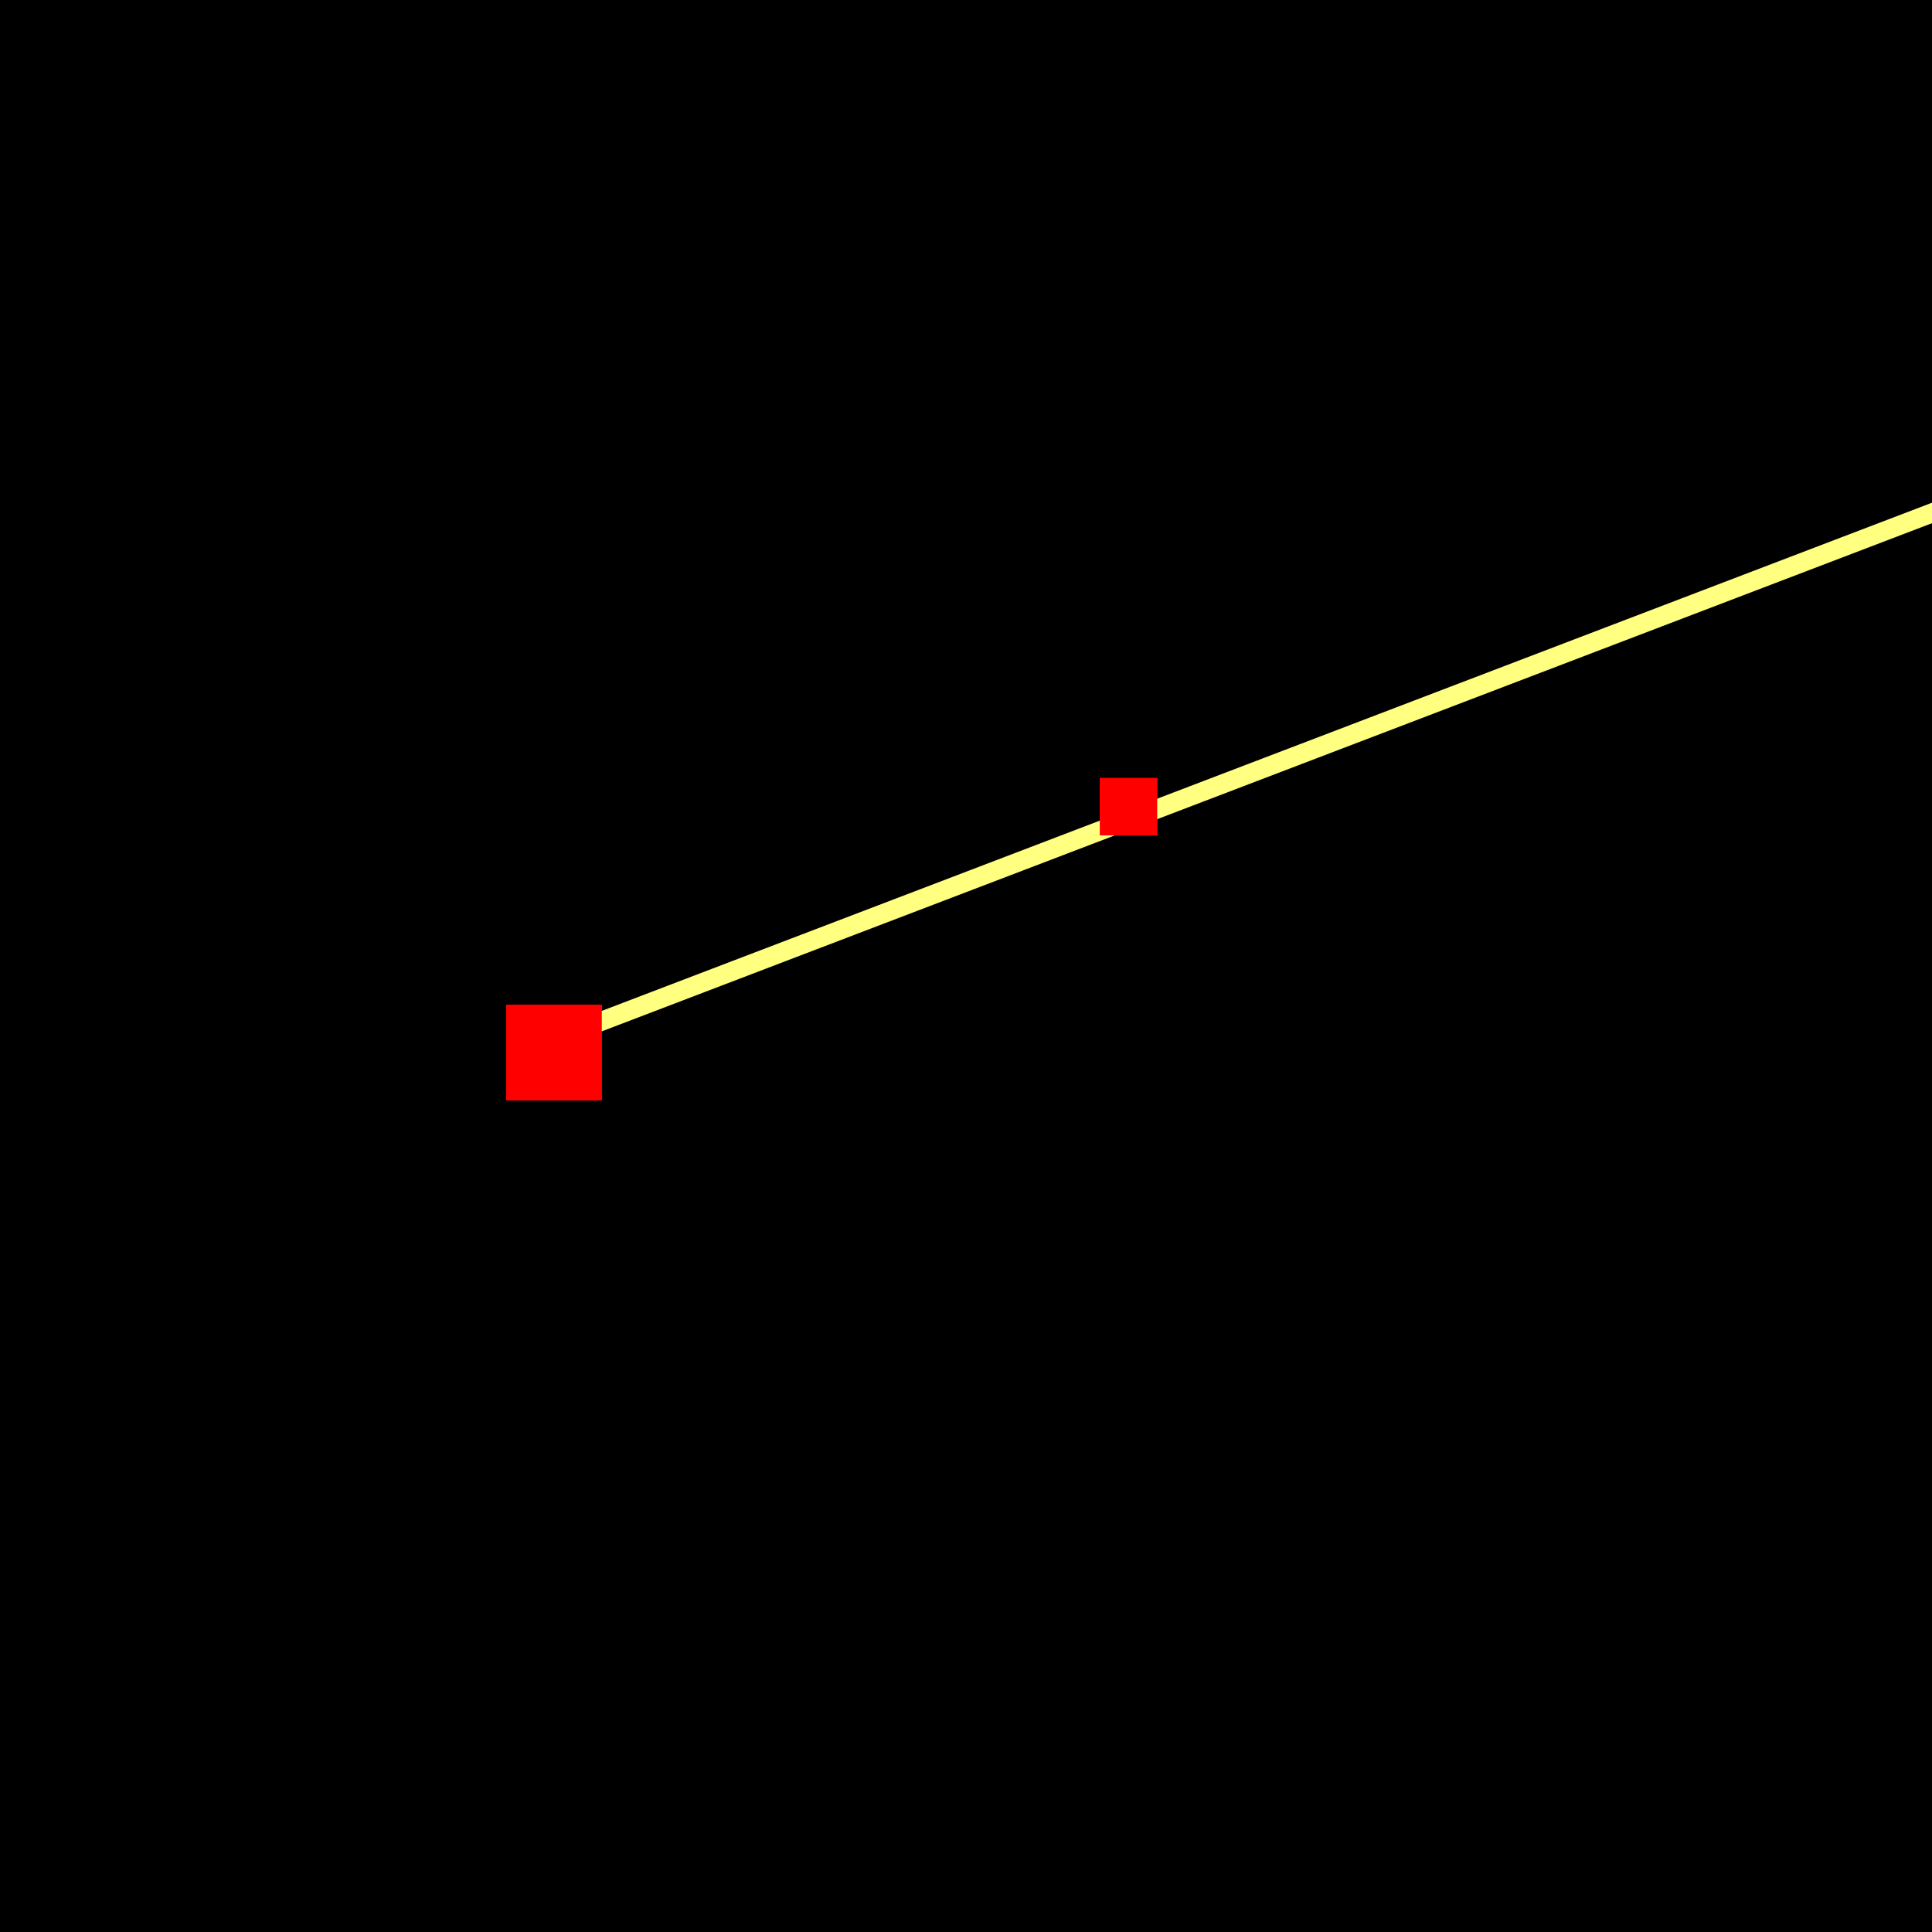
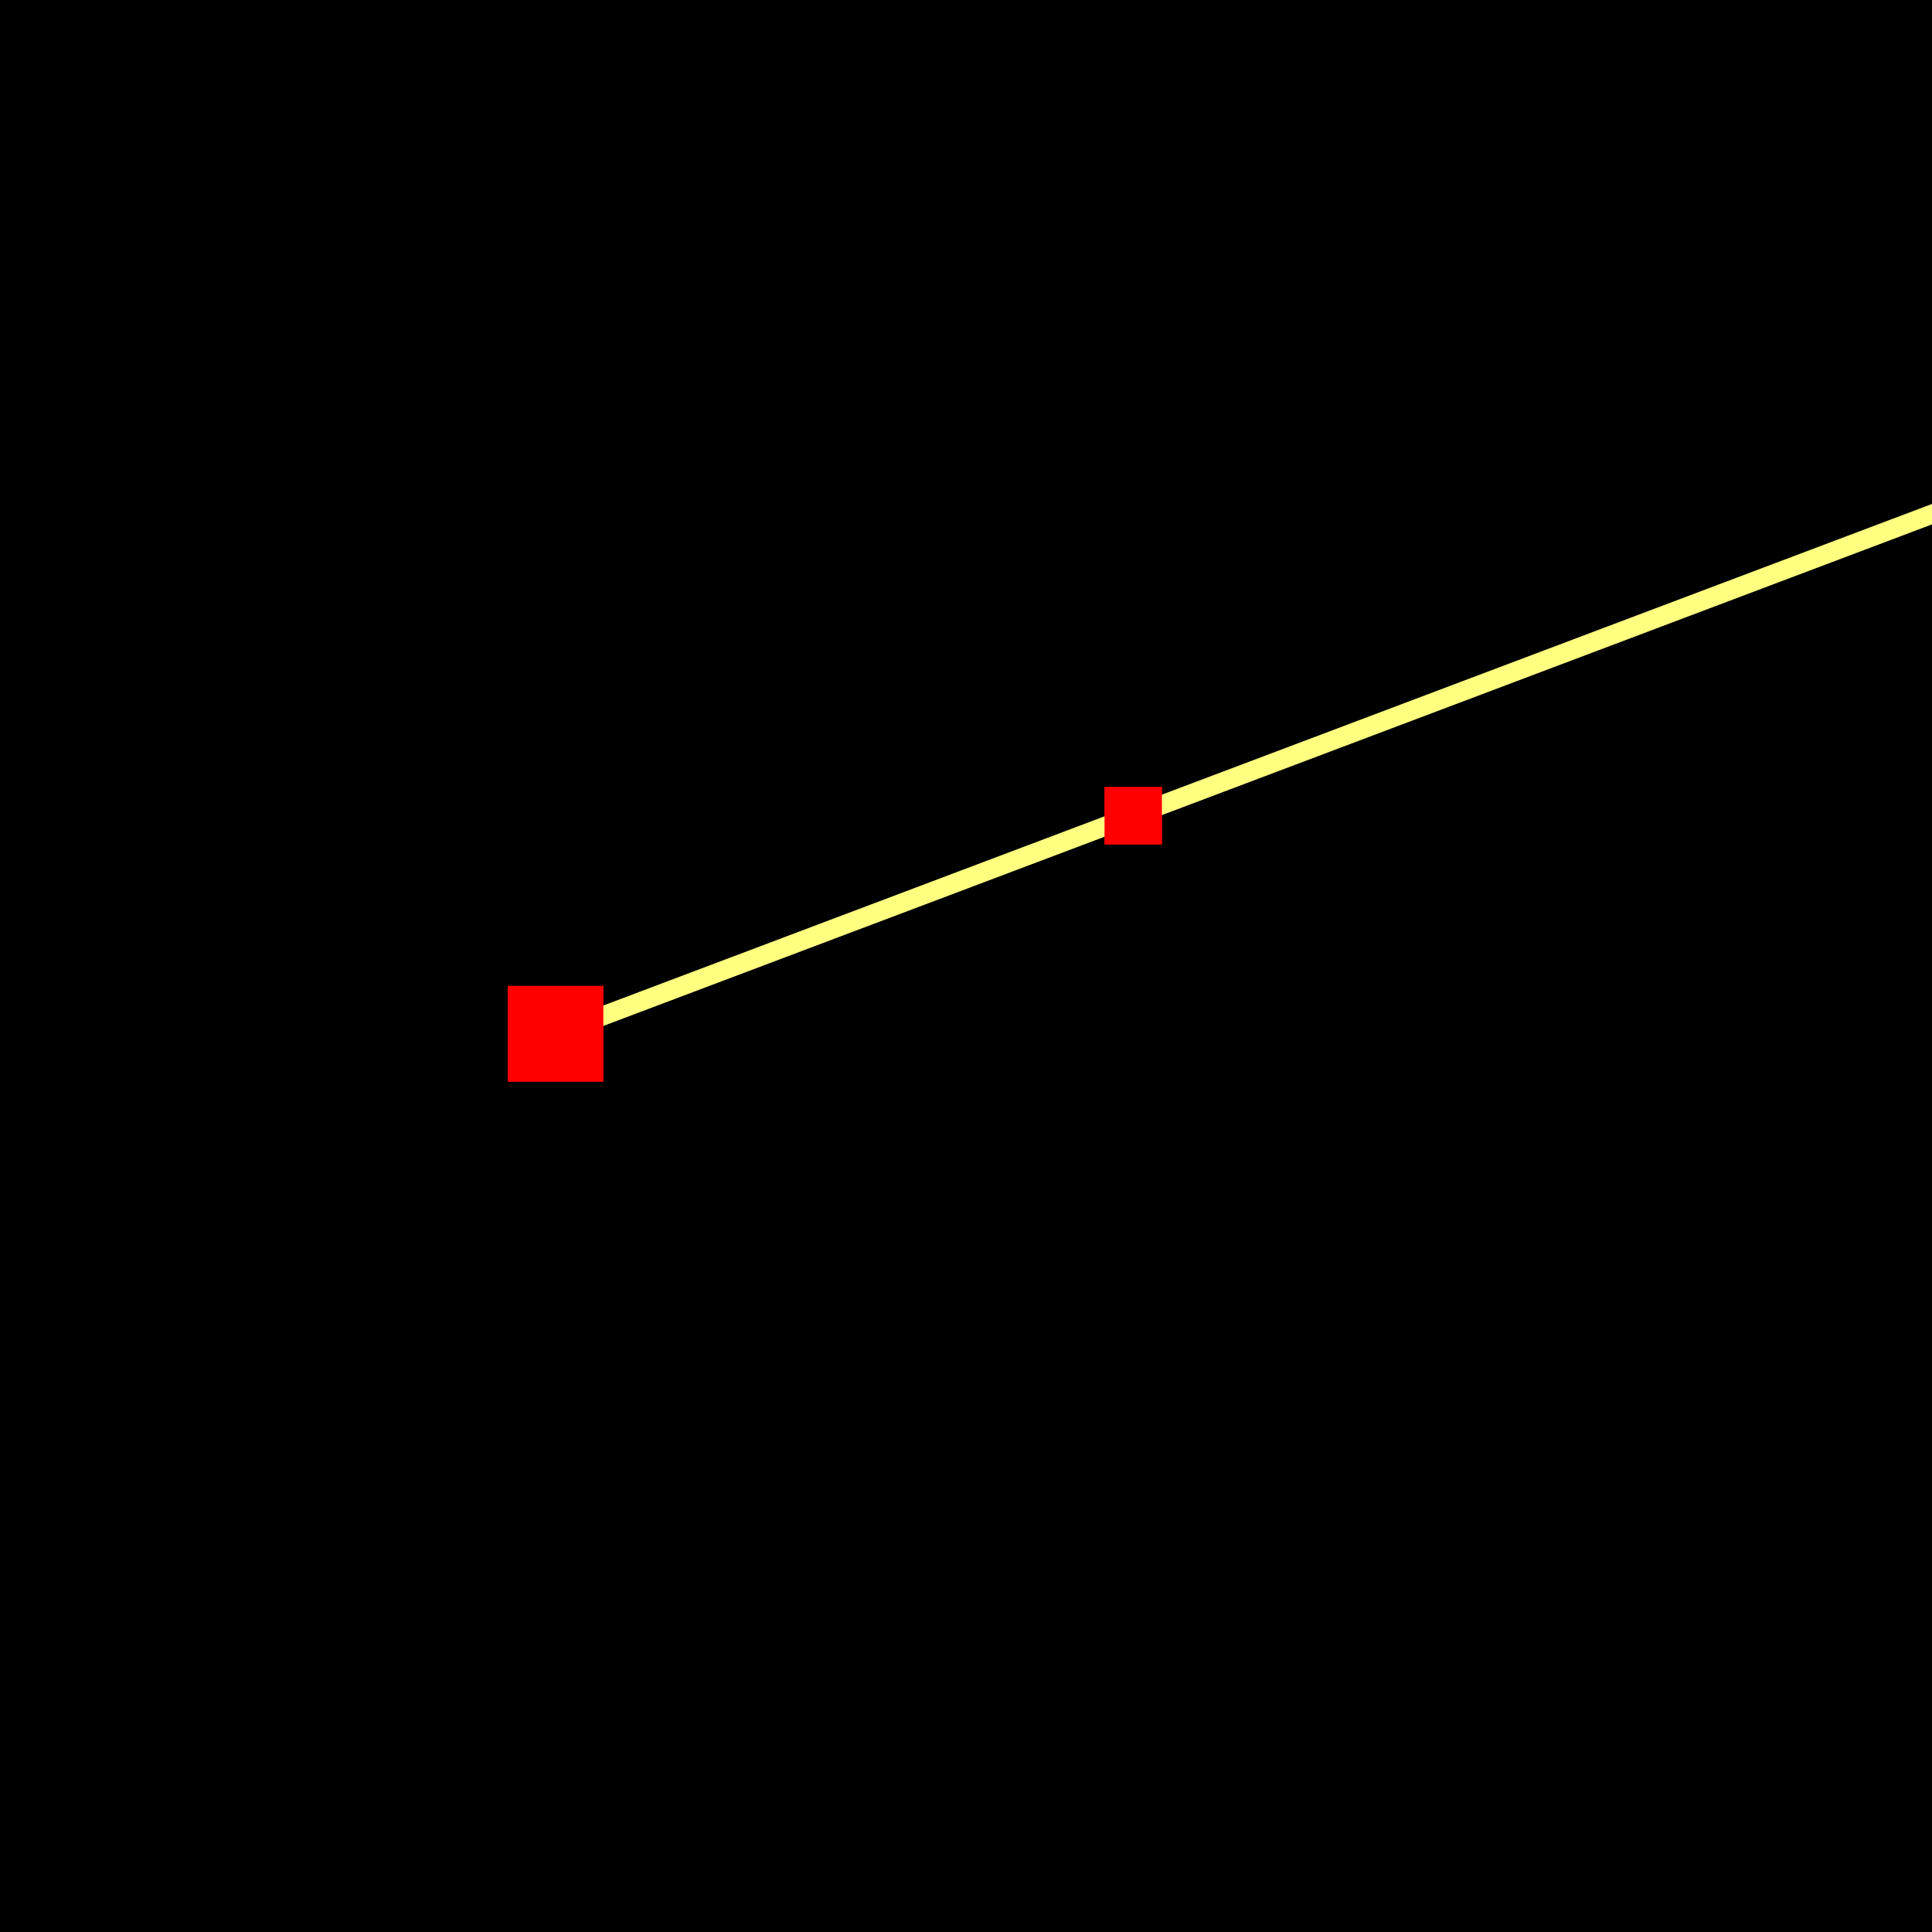
<svg xmlns="http://www.w3.org/2000/svg" width="101" height="101">
  <path d="M0 0h101v101H0z" />
-   <path fill="red" d="M26.461 52.527h5v5h-5zM57.494 40.672h3v3h-3z" />
-   <path fill="none" stroke="#FFFF80" paint-order="fill stroke markers" d="m28.461 54.527 2290.53-875.034" stroke-miterlimit="10" />
-   <path fill="red" d="M26.461 52.527h5v5h-5zM57.494 40.672h3v3h-3z" />
+   <path fill="red" d="M26.541 51.543h5v5h-5zM57.741 41.143h3v3h-3z" />
+   <path fill="none" stroke="#FFFF80" paint-order="fill stroke markers" d="m29.04 54.043 2303.045-869.361" stroke-miterlimit="10" />
+   <path fill="red" d="M26.541 51.543h5v5h-5zM57.741 41.143h3v3h-3z" />
</svg>
